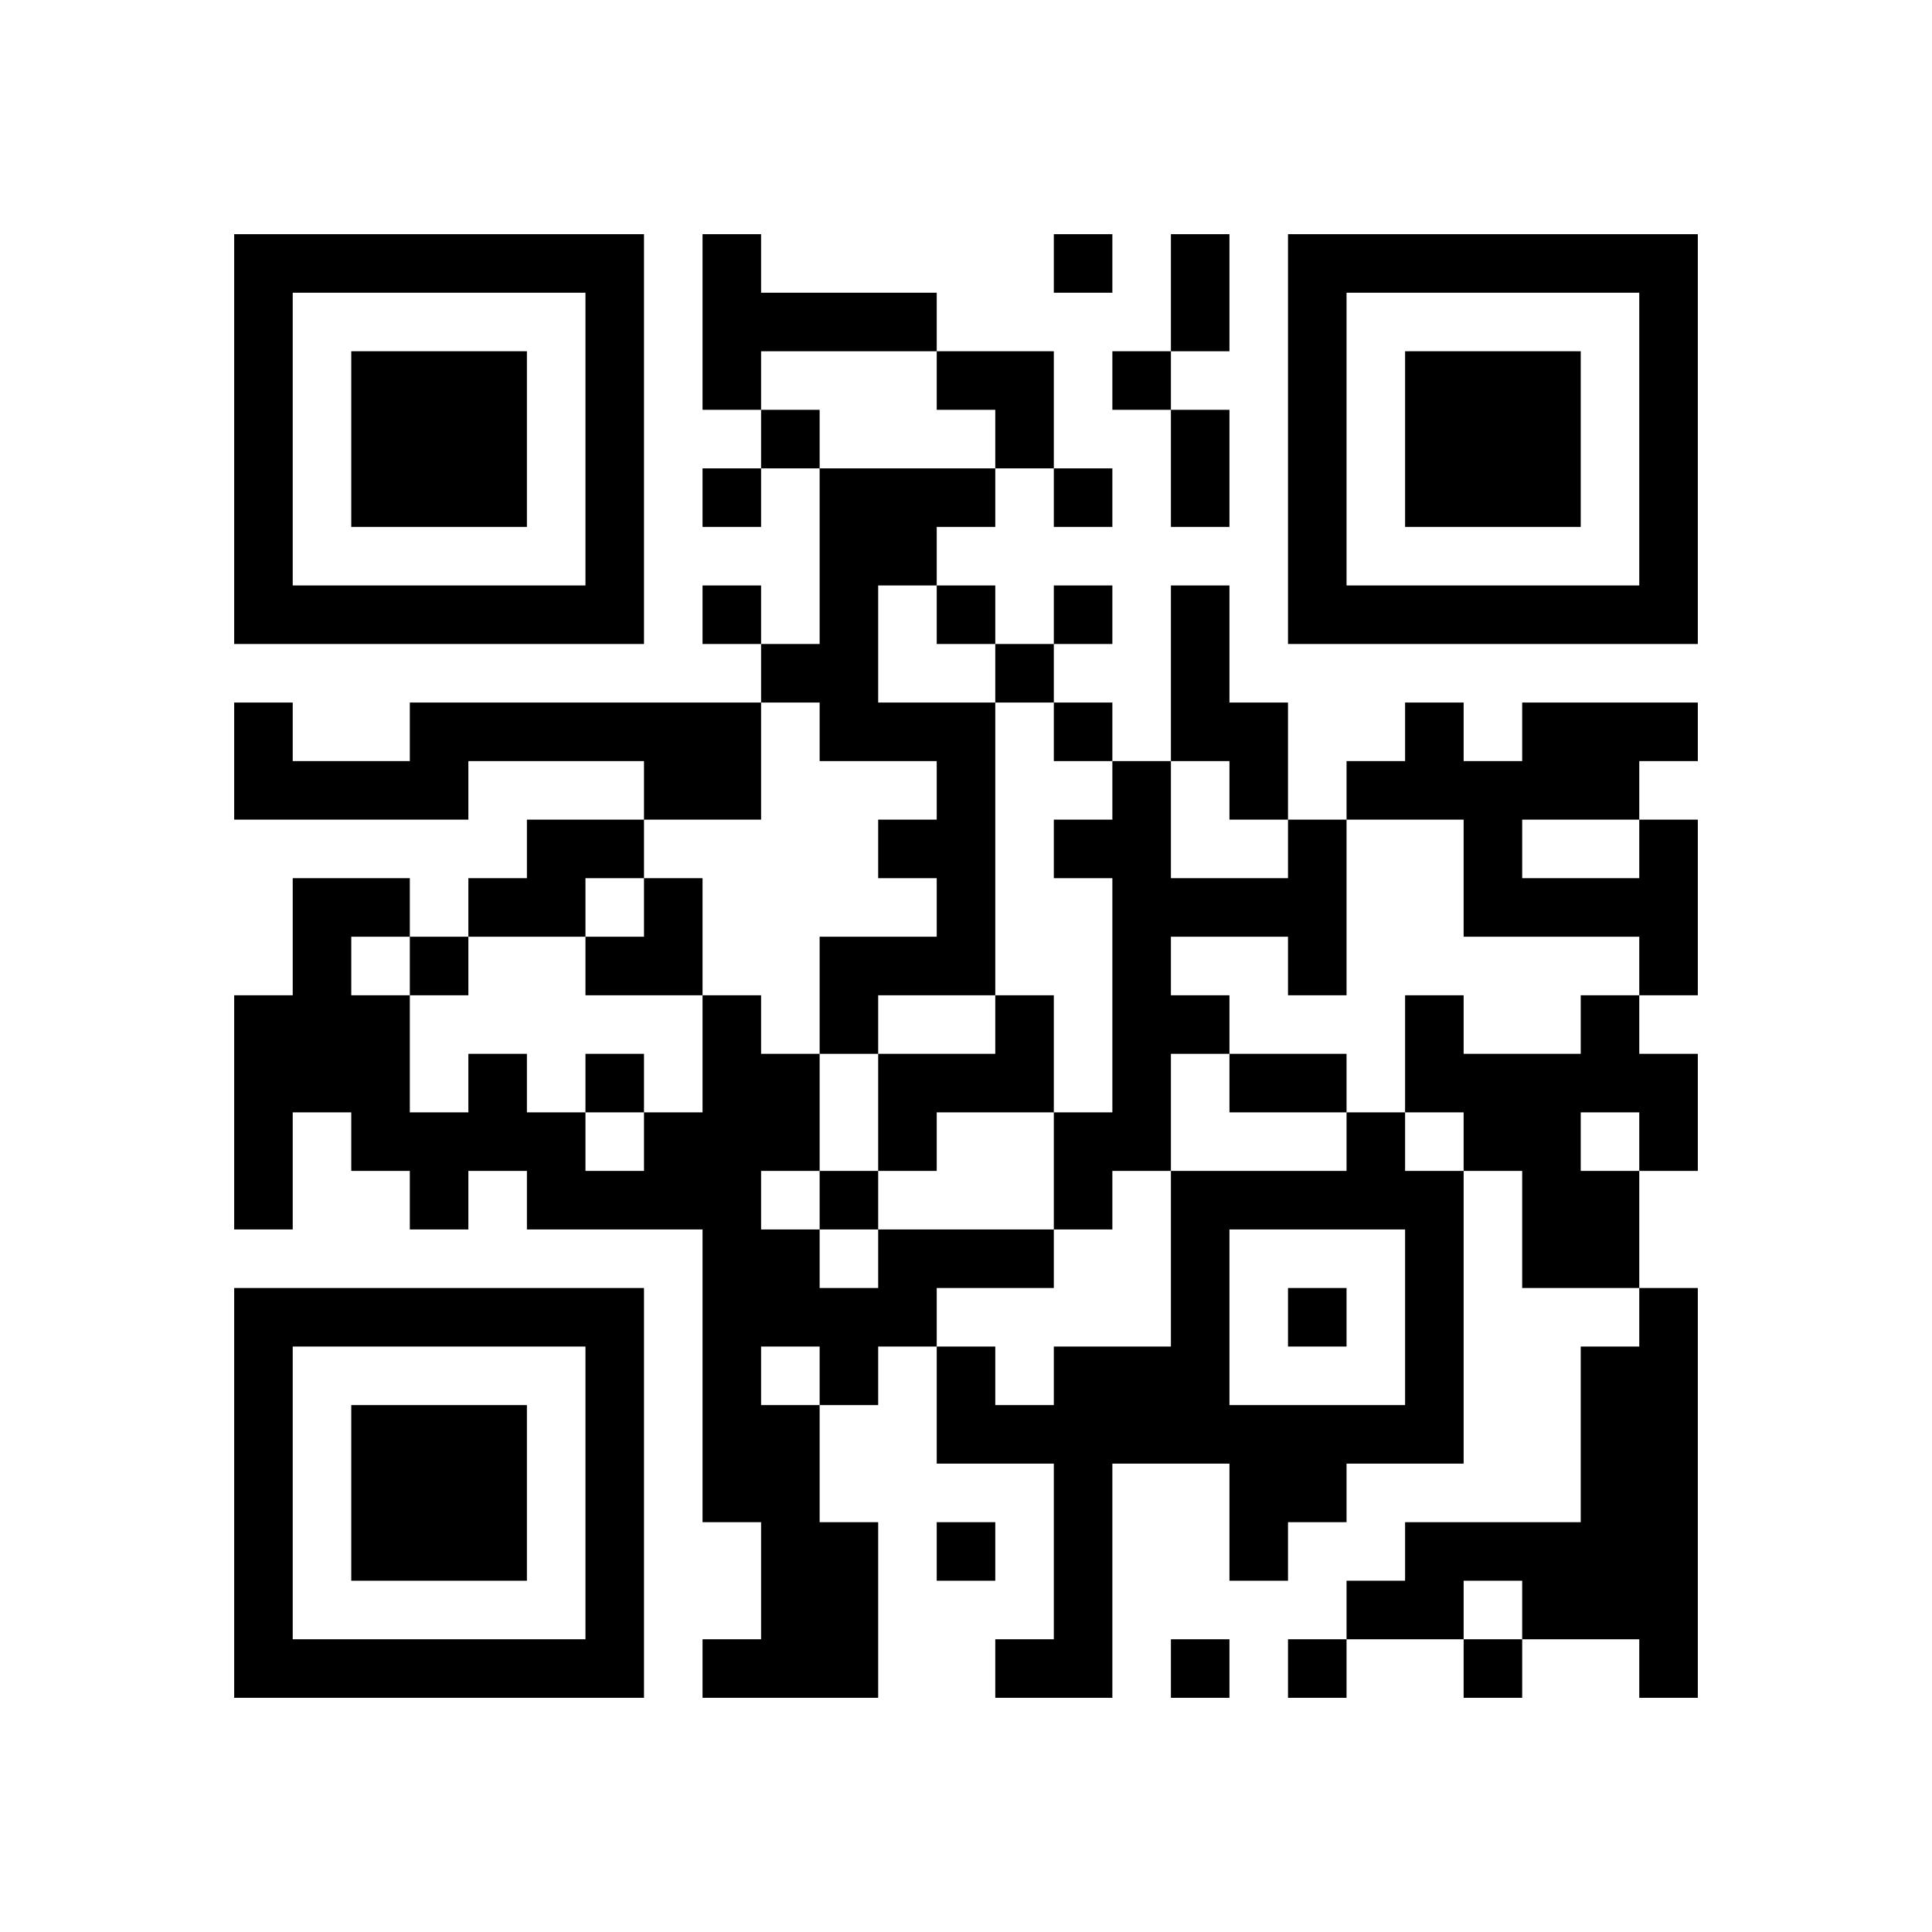
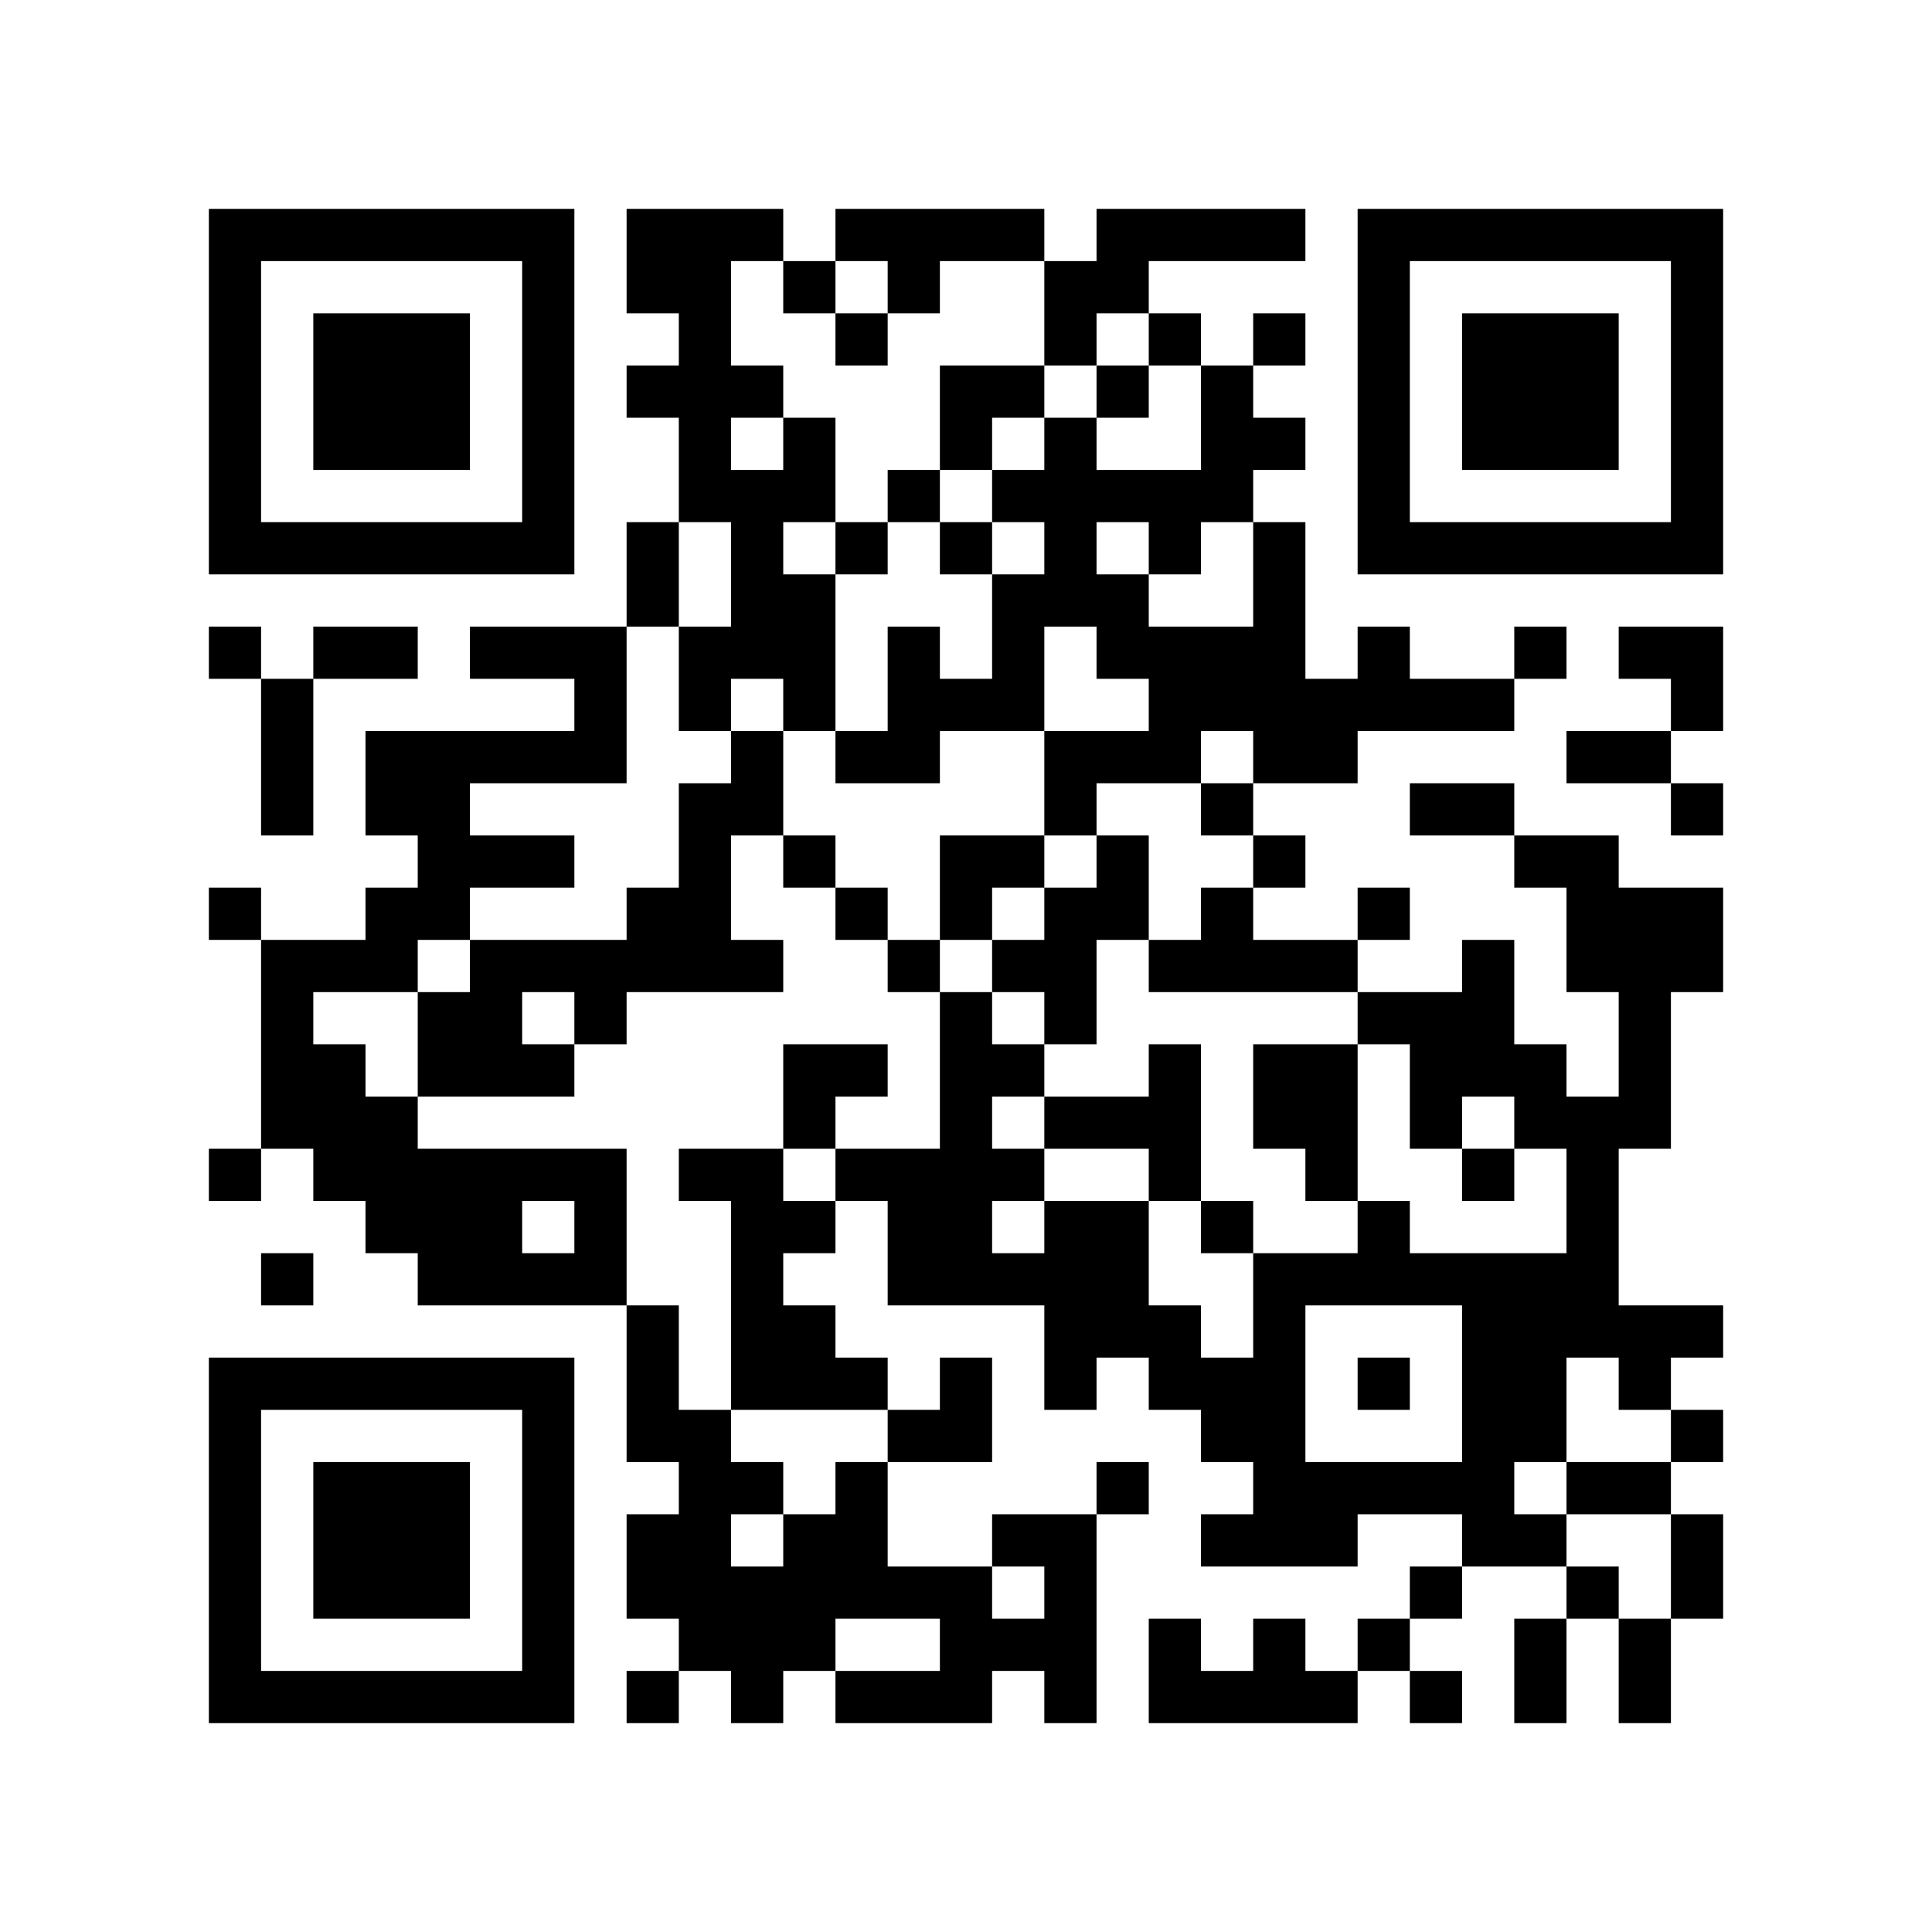
- <svg xmlns="http://www.w3.org/2000/svg" width="33mm" height="33mm" version="1.1" viewBox="0 0 33 33">
-   <path d="M4,4H5V5H4zM5,4H6V5H5zM6,4H7V5H6zM7,4H8V5H7zM8,4H9V5H8zM9,4H10V5H9zM10,4H11V5H10zM12,4H13V5H12zM18,4H19V5H18zM20,4H21V5H20zM22,4H23V5H22zM23,4H24V5H23zM24,4H25V5H24zM25,4H26V5H25zM26,4H27V5H26zM27,4H28V5H27zM28,4H29V5H28zM4,5H5V6H4zM10,5H11V6H10zM12,5H13V6H12zM13,5H14V6H13zM14,5H15V6H14zM15,5H16V6H15zM20,5H21V6H20zM22,5H23V6H22zM28,5H29V6H28zM4,6H5V7H4zM6,6H7V7H6zM7,6H8V7H7zM8,6H9V7H8zM10,6H11V7H10zM12,6H13V7H12zM16,6H17V7H16zM17,6H18V7H17zM19,6H20V7H19zM22,6H23V7H22zM24,6H25V7H24zM25,6H26V7H25zM26,6H27V7H26zM28,6H29V7H28zM4,7H5V8H4zM6,7H7V8H6zM7,7H8V8H7zM8,7H9V8H8zM10,7H11V8H10zM13,7H14V8H13zM17,7H18V8H17zM20,7H21V8H20zM22,7H23V8H22zM24,7H25V8H24zM25,7H26V8H25zM26,7H27V8H26zM28,7H29V8H28zM4,8H5V9H4zM6,8H7V9H6zM7,8H8V9H7zM8,8H9V9H8zM10,8H11V9H10zM12,8H13V9H12zM14,8H15V9H14zM15,8H16V9H15zM16,8H17V9H16zM18,8H19V9H18zM20,8H21V9H20zM22,8H23V9H22zM24,8H25V9H24zM25,8H26V9H25zM26,8H27V9H26zM28,8H29V9H28zM4,9H5V10H4zM10,9H11V10H10zM14,9H15V10H14zM15,9H16V10H15zM22,9H23V10H22zM28,9H29V10H28zM4,10H5V11H4zM5,10H6V11H5zM6,10H7V11H6zM7,10H8V11H7zM8,10H9V11H8zM9,10H10V11H9zM10,10H11V11H10zM12,10H13V11H12zM14,10H15V11H14zM16,10H17V11H16zM18,10H19V11H18zM20,10H21V11H20zM22,10H23V11H22zM23,10H24V11H23zM24,10H25V11H24zM25,10H26V11H25zM26,10H27V11H26zM27,10H28V11H27zM28,10H29V11H28zM13,11H14V12H13zM14,11H15V12H14zM17,11H18V12H17zM20,11H21V12H20zM4,12H5V13H4zM7,12H8V13H7zM8,12H9V13H8zM9,12H10V13H9zM10,12H11V13H10zM11,12H12V13H11zM12,12H13V13H12zM14,12H15V13H14zM15,12H16V13H15zM16,12H17V13H16zM18,12H19V13H18zM20,12H21V13H20zM21,12H22V13H21zM24,12H25V13H24zM26,12H27V13H26zM27,12H28V13H27zM28,12H29V13H28zM4,13H5V14H4zM5,13H6V14H5zM6,13H7V14H6zM7,13H8V14H7zM11,13H12V14H11zM12,13H13V14H12zM16,13H17V14H16zM19,13H20V14H19zM21,13H22V14H21zM23,13H24V14H23zM24,13H25V14H24zM25,13H26V14H25zM26,13H27V14H26zM27,13H28V14H27zM9,14H10V15H9zM10,14H11V15H10zM15,14H16V15H15zM16,14H17V15H16zM18,14H19V15H18zM19,14H20V15H19zM22,14H23V15H22zM25,14H26V15H25zM28,14H29V15H28zM5,15H6V16H5zM6,15H7V16H6zM8,15H9V16H8zM9,15H10V16H9zM11,15H12V16H11zM16,15H17V16H16zM19,15H20V16H19zM20,15H21V16H20zM21,15H22V16H21zM22,15H23V16H22zM25,15H26V16H25zM26,15H27V16H26zM27,15H28V16H27zM28,15H29V16H28zM5,16H6V17H5zM7,16H8V17H7zM10,16H11V17H10zM11,16H12V17H11zM14,16H15V17H14zM15,16H16V17H15zM16,16H17V17H16zM19,16H20V17H19zM22,16H23V17H22zM28,16H29V17H28zM4,17H5V18H4zM5,17H6V18H5zM6,17H7V18H6zM12,17H13V18H12zM14,17H15V18H14zM17,17H18V18H17zM19,17H20V18H19zM20,17H21V18H20zM24,17H25V18H24zM27,17H28V18H27zM4,18H5V19H4zM5,18H6V19H5zM6,18H7V19H6zM8,18H9V19H8zM10,18H11V19H10zM12,18H13V19H12zM13,18H14V19H13zM15,18H16V19H15zM16,18H17V19H16zM17,18H18V19H17zM19,18H20V19H19zM21,18H22V19H21zM22,18H23V19H22zM24,18H25V19H24zM25,18H26V19H25zM26,18H27V19H26zM27,18H28V19H27zM28,18H29V19H28zM4,19H5V20H4zM6,19H7V20H6zM7,19H8V20H7zM8,19H9V20H8zM9,19H10V20H9zM11,19H12V20H11zM12,19H13V20H12zM13,19H14V20H13zM15,19H16V20H15zM18,19H19V20H18zM19,19H20V20H19zM23,19H24V20H23zM25,19H26V20H25zM26,19H27V20H26zM28,19H29V20H28zM4,20H5V21H4zM7,20H8V21H7zM9,20H10V21H9zM10,20H11V21H10zM11,20H12V21H11zM12,20H13V21H12zM14,20H15V21H14zM18,20H19V21H18zM20,20H21V21H20zM21,20H22V21H21zM22,20H23V21H22zM23,20H24V21H23zM24,20H25V21H24zM26,20H27V21H26zM27,20H28V21H27zM12,21H13V22H12zM13,21H14V22H13zM15,21H16V22H15zM16,21H17V22H16zM17,21H18V22H17zM20,21H21V22H20zM24,21H25V22H24zM26,21H27V22H26zM27,21H28V22H27zM4,22H5V23H4zM5,22H6V23H5zM6,22H7V23H6zM7,22H8V23H7zM8,22H9V23H8zM9,22H10V23H9zM10,22H11V23H10zM12,22H13V23H12zM13,22H14V23H13zM14,22H15V23H14zM15,22H16V23H15zM20,22H21V23H20zM22,22H23V23H22zM24,22H25V23H24zM28,22H29V23H28zM4,23H5V24H4zM10,23H11V24H10zM12,23H13V24H12zM14,23H15V24H14zM16,23H17V24H16zM18,23H19V24H18zM19,23H20V24H19zM20,23H21V24H20zM24,23H25V24H24zM27,23H28V24H27zM28,23H29V24H28zM4,24H5V25H4zM6,24H7V25H6zM7,24H8V25H7zM8,24H9V25H8zM10,24H11V25H10zM12,24H13V25H12zM13,24H14V25H13zM16,24H17V25H16zM17,24H18V25H17zM18,24H19V25H18zM19,24H20V25H19zM20,24H21V25H20zM21,24H22V25H21zM22,24H23V25H22zM23,24H24V25H23zM24,24H25V25H24zM27,24H28V25H27zM28,24H29V25H28zM4,25H5V26H4zM6,25H7V26H6zM7,25H8V26H7zM8,25H9V26H8zM10,25H11V26H10zM12,25H13V26H12zM13,25H14V26H13zM18,25H19V26H18zM21,25H22V26H21zM22,25H23V26H22zM27,25H28V26H27zM28,25H29V26H28zM4,26H5V27H4zM6,26H7V27H6zM7,26H8V27H7zM8,26H9V27H8zM10,26H11V27H10zM13,26H14V27H13zM14,26H15V27H14zM16,26H17V27H16zM18,26H19V27H18zM21,26H22V27H21zM24,26H25V27H24zM25,26H26V27H25zM26,26H27V27H26zM27,26H28V27H27zM28,26H29V27H28zM4,27H5V28H4zM10,27H11V28H10zM13,27H14V28H13zM14,27H15V28H14zM18,27H19V28H18zM23,27H24V28H23zM24,27H25V28H24zM26,27H27V28H26zM27,27H28V28H27zM28,27H29V28H28zM4,28H5V29H4zM5,28H6V29H5zM6,28H7V29H6zM7,28H8V29H7zM8,28H9V29H8zM9,28H10V29H9zM10,28H11V29H10zM12,28H13V29H12zM13,28H14V29H13zM14,28H15V29H14zM17,28H18V29H17zM18,28H19V29H18zM20,28H21V29H20zM22,28H23V29H22zM25,28H26V29H25zM28,28H29V29H28z" id="qr-path" fill="#000000" fill-opacity="1" fill-rule="nonzero" stroke="none" />
+ <svg xmlns="http://www.w3.org/2000/svg" width="3.7mm" height="3.7mm" version="1.1" viewBox="0 0 3.7 3.7">
+   <path d="M0.4,0.4H0.5V0.5H0.4zM0.5,0.4H0.6V0.5H0.5zM0.6,0.4H0.7V0.5H0.6zM0.7,0.4H0.8V0.5H0.7zM0.8,0.4H0.9V0.5H0.8zM0.9,0.4H1V0.5H0.9zM1,0.4H1.1V0.5H1zM1.2,0.4H1.3V0.5H1.2zM1.3,0.4H1.4V0.5H1.3zM1.4,0.4H1.5V0.5H1.4zM1.6,0.4H1.7V0.5H1.6zM1.7,0.4H1.8V0.5H1.7zM1.8,0.4H1.9V0.5H1.8zM1.9,0.4H2V0.5H1.9zM2.1,0.4H2.2V0.5H2.1zM2.2,0.4H2.3V0.5H2.2zM2.3,0.4H2.4V0.5H2.3zM2.4,0.4H2.5V0.5H2.4zM2.6,0.4H2.7V0.5H2.6zM2.7,0.4H2.8V0.5H2.7zM2.8,0.4H2.9V0.5H2.8zM2.9,0.4H3V0.5H2.9zM3,0.4H3.1V0.5H3zM3.1,0.4H3.2V0.5H3.1zM3.2,0.4H3.3V0.5H3.2zM0.4,0.5H0.5V0.6H0.4zM1,0.5H1.1V0.6H1zM1.2,0.5H1.3V0.6H1.2zM1.3,0.5H1.4V0.6H1.3zM1.5,0.5H1.6V0.6H1.5zM1.7,0.5H1.8V0.6H1.7zM2,0.5H2.1V0.6H2zM2.1,0.5H2.2V0.6H2.1zM2.6,0.5H2.7V0.6H2.6zM3.2,0.5H3.3V0.6H3.2zM0.4,0.6H0.5V0.7H0.4zM0.6,0.6H0.7V0.7H0.6zM0.7,0.6H0.8V0.7H0.7zM0.8,0.6H0.9V0.7H0.8zM1,0.6H1.1V0.7H1zM1.3,0.6H1.4V0.7H1.3zM1.6,0.6H1.7V0.7H1.6zM2,0.6H2.1V0.7H2zM2.2,0.6H2.3V0.7H2.2zM2.4,0.6H2.5V0.7H2.4zM2.6,0.6H2.7V0.7H2.6zM2.8,0.6H2.9V0.7H2.8zM2.9,0.6H3V0.7H2.9zM3,0.6H3.1V0.7H3zM3.2,0.6H3.3V0.7H3.2zM0.4,0.7H0.5V0.8H0.4zM0.6,0.7H0.7V0.8H0.6zM0.7,0.7H0.8V0.8H0.7zM0.8,0.7H0.9V0.8H0.8zM1,0.7H1.1V0.8H1zM1.2,0.7H1.3V0.8H1.2zM1.3,0.7H1.4V0.8H1.3zM1.4,0.7H1.5V0.8H1.4zM1.8,0.7H1.9V0.8H1.8zM1.9,0.7H2V0.8H1.9zM2.1,0.7H2.2V0.8H2.1zM2.3,0.7H2.4V0.8H2.3zM2.6,0.7H2.7V0.8H2.6zM2.8,0.7H2.9V0.8H2.8zM2.9,0.7H3V0.8H2.9zM3,0.7H3.1V0.8H3zM3.2,0.7H3.3V0.8H3.2zM0.4,0.8H0.5V0.9H0.4zM0.6,0.8H0.7V0.9H0.6zM0.7,0.8H0.8V0.9H0.7zM0.8,0.8H0.9V0.9H0.8zM1,0.8H1.1V0.9H1zM1.3,0.8H1.4V0.9H1.3zM1.5,0.8H1.6V0.9H1.5zM1.8,0.8H1.9V0.9H1.8zM2,0.8H2.1V0.9H2zM2.3,0.8H2.4V0.9H2.3zM2.4,0.8H2.5V0.9H2.4zM2.6,0.8H2.7V0.9H2.6zM2.8,0.8H2.9V0.9H2.8zM2.9,0.8H3V0.9H2.9zM3,0.8H3.1V0.9H3zM3.2,0.8H3.3V0.9H3.2zM0.4,0.9H0.5V1H0.4zM1,0.9H1.1V1H1zM1.3,0.9H1.4V1H1.3zM1.4,0.9H1.5V1H1.4zM1.5,0.9H1.6V1H1.5zM1.7,0.9H1.8V1H1.7zM1.9,0.9H2V1H1.9zM2,0.9H2.1V1H2zM2.1,0.9H2.2V1H2.1zM2.2,0.9H2.3V1H2.2zM2.3,0.9H2.4V1H2.3zM2.6,0.9H2.7V1H2.6zM3.2,0.9H3.3V1H3.2zM0.4,1H0.5V1.1H0.4zM0.5,1H0.6V1.1H0.5zM0.6,1H0.7V1.1H0.6zM0.7,1H0.8V1.1H0.7zM0.8,1H0.9V1.1H0.8zM0.9,1H1V1.1H0.9zM1,1H1.1V1.1H1zM1.2,1H1.3V1.1H1.2zM1.4,1H1.5V1.1H1.4zM1.6,1H1.7V1.1H1.6zM1.8,1H1.9V1.1H1.8zM2,1H2.1V1.1H2zM2.2,1H2.3V1.1H2.2zM2.4,1H2.5V1.1H2.4zM2.6,1H2.7V1.1H2.6zM2.7,1H2.8V1.1H2.7zM2.8,1H2.9V1.1H2.8zM2.9,1H3V1.1H2.9zM3,1H3.1V1.1H3zM3.1,1H3.2V1.1H3.1zM3.2,1H3.3V1.1H3.2zM1.2,1.1H1.3V1.2H1.2zM1.4,1.1H1.5V1.2H1.4zM1.5,1.1H1.6V1.2H1.5zM1.9,1.1H2V1.2H1.9zM2,1.1H2.1V1.2H2zM2.1,1.1H2.2V1.2H2.1zM2.4,1.1H2.5V1.2H2.4zM0.4,1.2H0.5V1.3H0.4zM0.6,1.2H0.7V1.3H0.6zM0.7,1.2H0.8V1.3H0.7zM0.9,1.2H1V1.3H0.9zM1,1.2H1.1V1.3H1zM1.1,1.2H1.2V1.3H1.1zM1.3,1.2H1.4V1.3H1.3zM1.4,1.2H1.5V1.3H1.4zM1.5,1.2H1.6V1.3H1.5zM1.7,1.2H1.8V1.3H1.7zM1.9,1.2H2V1.3H1.9zM2.1,1.2H2.2V1.3H2.1zM2.2,1.2H2.3V1.3H2.2zM2.3,1.2H2.4V1.3H2.3zM2.4,1.2H2.5V1.3H2.4zM2.6,1.2H2.7V1.3H2.6zM2.9,1.2H3V1.3H2.9zM3.1,1.2H3.2V1.3H3.1zM3.2,1.2H3.3V1.3H3.2zM0.5,1.3H0.6V1.4H0.5zM1.1,1.3H1.2V1.4H1.1zM1.3,1.3H1.4V1.4H1.3zM1.5,1.3H1.6V1.4H1.5zM1.7,1.3H1.8V1.4H1.7zM1.8,1.3H1.9V1.4H1.8zM1.9,1.3H2V1.4H1.9zM2.2,1.3H2.3V1.4H2.2zM2.3,1.3H2.4V1.4H2.3zM2.4,1.3H2.5V1.4H2.4zM2.5,1.3H2.6V1.4H2.5zM2.6,1.3H2.7V1.4H2.6zM2.7,1.3H2.8V1.4H2.7zM2.8,1.3H2.9V1.4H2.8zM3.2,1.3H3.3V1.4H3.2zM0.5,1.4H0.6V1.5H0.5zM0.7,1.4H0.8V1.5H0.7zM0.8,1.4H0.9V1.5H0.8zM0.9,1.4H1V1.5H0.9zM1,1.4H1.1V1.5H1zM1.1,1.4H1.2V1.5H1.1zM1.4,1.4H1.5V1.5H1.4zM1.6,1.4H1.7V1.5H1.6zM1.7,1.4H1.8V1.5H1.7zM2,1.4H2.1V1.5H2zM2.1,1.4H2.2V1.5H2.1zM2.2,1.4H2.3V1.5H2.2zM2.4,1.4H2.5V1.5H2.4zM2.5,1.4H2.6V1.5H2.5zM3,1.4H3.1V1.5H3zM3.1,1.4H3.2V1.5H3.1zM0.5,1.5H0.6V1.6H0.5zM0.7,1.5H0.8V1.6H0.7zM0.8,1.5H0.9V1.6H0.8zM1.3,1.5H1.4V1.6H1.3zM1.4,1.5H1.5V1.6H1.4zM2,1.5H2.1V1.6H2zM2.3,1.5H2.4V1.6H2.3zM2.7,1.5H2.8V1.6H2.7zM2.8,1.5H2.9V1.6H2.8zM3.2,1.5H3.3V1.6H3.2zM0.8,1.6H0.9V1.7H0.8zM0.9,1.6H1V1.7H0.9zM1,1.6H1.1V1.7H1zM1.3,1.6H1.4V1.7H1.3zM1.5,1.6H1.6V1.7H1.5zM1.8,1.6H1.9V1.7H1.8zM1.9,1.6H2V1.7H1.9zM2.1,1.6H2.2V1.7H2.1zM2.4,1.6H2.5V1.7H2.4zM2.9,1.6H3V1.7H2.9zM3,1.6H3.1V1.7H3zM0.4,1.7H0.5V1.8H0.4zM0.7,1.7H0.8V1.8H0.7zM0.8,1.7H0.9V1.8H0.8zM1.2,1.7H1.3V1.8H1.2zM1.3,1.7H1.4V1.8H1.3zM1.6,1.7H1.7V1.8H1.6zM1.8,1.7H1.9V1.8H1.8zM2,1.7H2.1V1.8H2zM2.1,1.7H2.2V1.8H2.1zM2.3,1.7H2.4V1.8H2.3zM2.6,1.7H2.7V1.8H2.6zM3,1.7H3.1V1.8H3zM3.1,1.7H3.2V1.8H3.1zM3.2,1.7H3.3V1.8H3.2zM0.5,1.8H0.6V1.9H0.5zM0.6,1.8H0.7V1.9H0.6zM0.7,1.8H0.8V1.9H0.7zM0.9,1.8H1V1.9H0.9zM1,1.8H1.1V1.9H1zM1.1,1.8H1.2V1.9H1.1zM1.2,1.8H1.3V1.9H1.2zM1.3,1.8H1.4V1.9H1.3zM1.4,1.8H1.5V1.9H1.4zM1.7,1.8H1.8V1.9H1.7zM1.9,1.8H2V1.9H1.9zM2,1.8H2.1V1.9H2zM2.2,1.8H2.3V1.9H2.2zM2.3,1.8H2.4V1.9H2.3zM2.4,1.8H2.5V1.9H2.4zM2.5,1.8H2.6V1.9H2.5zM2.8,1.8H2.9V1.9H2.8zM3,1.8H3.1V1.9H3zM3.1,1.8H3.2V1.9H3.1zM3.2,1.8H3.3V1.9H3.2zM0.5,1.9H0.6V2H0.5zM0.8,1.9H0.9V2H0.8zM0.9,1.9H1V2H0.9zM1.1,1.9H1.2V2H1.1zM1.8,1.9H1.9V2H1.8zM2,1.9H2.1V2H2zM2.6,1.9H2.7V2H2.6zM2.7,1.9H2.8V2H2.7zM2.8,1.9H2.9V2H2.8zM3.1,1.9H3.2V2H3.1zM0.5,2H0.6V2.1H0.5zM0.6,2H0.7V2.1H0.6zM0.8,2H0.9V2.1H0.8zM0.9,2H1V2.1H0.9zM1,2H1.1V2.1H1zM1.5,2H1.6V2.1H1.5zM1.6,2H1.7V2.1H1.6zM1.8,2H1.9V2.1H1.8zM1.9,2H2V2.1H1.9zM2.2,2H2.3V2.1H2.2zM2.4,2H2.5V2.1H2.4zM2.5,2H2.6V2.1H2.5zM2.7,2H2.8V2.1H2.7zM2.8,2H2.9V2.1H2.8zM2.9,2H3V2.1H2.9zM3.1,2H3.2V2.1H3.1zM0.5,2.1H0.6V2.2H0.5zM0.6,2.1H0.7V2.2H0.6zM0.7,2.1H0.8V2.2H0.7zM1.5,2.1H1.6V2.2H1.5zM1.8,2.1H1.9V2.2H1.8zM2,2.1H2.1V2.2H2zM2.1,2.1H2.2V2.2H2.1zM2.2,2.1H2.3V2.2H2.2zM2.4,2.1H2.5V2.2H2.4zM2.5,2.1H2.6V2.2H2.5zM2.7,2.1H2.8V2.2H2.7zM2.9,2.1H3V2.2H2.9zM3,2.1H3.1V2.2H3zM3.1,2.1H3.2V2.2H3.1zM0.4,2.2H0.5V2.3H0.4zM0.6,2.2H0.7V2.3H0.6zM0.7,2.2H0.8V2.3H0.7zM0.8,2.2H0.9V2.3H0.8zM0.9,2.2H1V2.3H0.9zM1,2.2H1.1V2.3H1zM1.1,2.2H1.2V2.3H1.1zM1.3,2.2H1.4V2.3H1.3zM1.4,2.2H1.5V2.3H1.4zM1.6,2.2H1.7V2.3H1.6zM1.7,2.2H1.8V2.3H1.7zM1.8,2.2H1.9V2.3H1.8zM1.9,2.2H2V2.3H1.9zM2.2,2.2H2.3V2.3H2.2zM2.5,2.2H2.6V2.3H2.5zM2.8,2.2H2.9V2.3H2.8zM3,2.2H3.1V2.3H3zM0.7,2.3H0.8V2.4H0.7zM0.8,2.3H0.9V2.4H0.8zM0.9,2.3H1V2.4H0.9zM1.1,2.3H1.2V2.4H1.1zM1.4,2.3H1.5V2.4H1.4zM1.5,2.3H1.6V2.4H1.5zM1.7,2.3H1.8V2.4H1.7zM1.8,2.3H1.9V2.4H1.8zM2,2.3H2.1V2.4H2zM2.1,2.3H2.2V2.4H2.1zM2.3,2.3H2.4V2.4H2.3zM2.6,2.3H2.7V2.4H2.6zM3,2.3H3.1V2.4H3zM0.5,2.4H0.6V2.5H0.5zM0.8,2.4H0.9V2.5H0.8zM0.9,2.4H1V2.5H0.9zM1,2.4H1.1V2.5H1zM1.1,2.4H1.2V2.5H1.1zM1.4,2.4H1.5V2.5H1.4zM1.7,2.4H1.8V2.5H1.7zM1.8,2.4H1.9V2.5H1.8zM1.9,2.4H2V2.5H1.9zM2,2.4H2.1V2.5H2zM2.1,2.4H2.2V2.5H2.1zM2.4,2.4H2.5V2.5H2.4zM2.5,2.4H2.6V2.5H2.5zM2.6,2.4H2.7V2.5H2.6zM2.7,2.4H2.8V2.5H2.7zM2.8,2.4H2.9V2.5H2.8zM2.9,2.4H3V2.5H2.9zM3,2.4H3.1V2.5H3zM1.2,2.5H1.3V2.6H1.2zM1.4,2.5H1.5V2.6H1.4zM1.5,2.5H1.6V2.6H1.5zM2,2.5H2.1V2.6H2zM2.1,2.5H2.2V2.6H2.1zM2.2,2.5H2.3V2.6H2.2zM2.4,2.5H2.5V2.6H2.4zM2.8,2.5H2.9V2.6H2.8zM2.9,2.5H3V2.6H2.9zM3,2.5H3.1V2.6H3zM3.1,2.5H3.2V2.6H3.1zM3.2,2.5H3.3V2.6H3.2zM0.4,2.6H0.5V2.7H0.4zM0.5,2.6H0.6V2.7H0.5zM0.6,2.6H0.7V2.7H0.6zM0.7,2.6H0.8V2.7H0.7zM0.8,2.6H0.9V2.7H0.8zM0.9,2.6H1V2.7H0.9zM1,2.6H1.1V2.7H1zM1.2,2.6H1.3V2.7H1.2zM1.4,2.6H1.5V2.7H1.4zM1.5,2.6H1.6V2.7H1.5zM1.6,2.6H1.7V2.7H1.6zM1.8,2.6H1.9V2.7H1.8zM2,2.6H2.1V2.7H2zM2.2,2.6H2.3V2.7H2.2zM2.3,2.6H2.4V2.7H2.3zM2.4,2.6H2.5V2.7H2.4zM2.6,2.6H2.7V2.7H2.6zM2.8,2.6H2.9V2.7H2.8zM2.9,2.6H3V2.7H2.9zM3.1,2.6H3.2V2.7H3.1zM0.4,2.7H0.5V2.8H0.4zM1,2.7H1.1V2.8H1zM1.2,2.7H1.3V2.8H1.2zM1.3,2.7H1.4V2.8H1.3zM1.7,2.7H1.8V2.8H1.7zM1.8,2.7H1.9V2.8H1.8zM2.3,2.7H2.4V2.8H2.3zM2.4,2.7H2.5V2.8H2.4zM2.8,2.7H2.9V2.8H2.8zM2.9,2.7H3V2.8H2.9zM3.2,2.7H3.3V2.8H3.2zM0.4,2.8H0.5V2.9H0.4zM0.6,2.8H0.7V2.9H0.6zM0.7,2.8H0.8V2.9H0.7zM0.8,2.8H0.9V2.9H0.8zM1,2.8H1.1V2.9H1zM1.3,2.8H1.4V2.9H1.3zM1.4,2.8H1.5V2.9H1.4zM1.6,2.8H1.7V2.9H1.6zM2.1,2.8H2.2V2.9H2.1zM2.4,2.8H2.5V2.9H2.4zM2.5,2.8H2.6V2.9H2.5zM2.6,2.8H2.7V2.9H2.6zM2.7,2.8H2.8V2.9H2.7zM2.8,2.8H2.9V2.9H2.8zM3,2.8H3.1V2.9H3zM3.1,2.8H3.2V2.9H3.1zM0.4,2.9H0.5V3H0.4zM0.6,2.9H0.7V3H0.6zM0.7,2.9H0.8V3H0.7zM0.8,2.9H0.9V3H0.8zM1,2.9H1.1V3H1zM1.2,2.9H1.3V3H1.2zM1.3,2.9H1.4V3H1.3zM1.5,2.9H1.6V3H1.5zM1.6,2.9H1.7V3H1.6zM1.9,2.9H2V3H1.9zM2,2.9H2.1V3H2zM2.3,2.9H2.4V3H2.3zM2.4,2.9H2.5V3H2.4zM2.5,2.9H2.6V3H2.5zM2.8,2.9H2.9V3H2.8zM2.9,2.9H3V3H2.9zM3.2,2.9H3.3V3H3.2zM0.4,3H0.5V3.1H0.4zM0.6,3H0.7V3.1H0.6zM0.7,3H0.8V3.1H0.7zM0.8,3H0.9V3.1H0.8zM1,3H1.1V3.1H1zM1.2,3H1.3V3.1H1.2zM1.3,3H1.4V3.1H1.3zM1.4,3H1.5V3.1H1.4zM1.5,3H1.6V3.1H1.5zM1.6,3H1.7V3.1H1.6zM1.7,3H1.8V3.1H1.7zM1.8,3H1.9V3.1H1.8zM2,3H2.1V3.1H2zM2.7,3H2.8V3.1H2.7zM3,3H3.1V3.1H3zM3.2,3H3.3V3.1H3.2zM0.4,3.1H0.5V3.2H0.4zM1,3.1H1.1V3.2H1zM1.3,3.1H1.4V3.2H1.3zM1.4,3.1H1.5V3.2H1.4zM1.5,3.1H1.6V3.2H1.5zM1.8,3.1H1.9V3.2H1.8zM1.9,3.1H2V3.2H1.9zM2,3.1H2.1V3.2H2zM2.2,3.1H2.3V3.2H2.2zM2.4,3.1H2.5V3.2H2.4zM2.6,3.1H2.7V3.2H2.6zM2.9,3.1H3V3.2H2.9zM3.1,3.1H3.2V3.2H3.1zM0.4,3.2H0.5V3.3H0.4zM0.5,3.2H0.6V3.3H0.5zM0.6,3.2H0.7V3.3H0.6zM0.7,3.2H0.8V3.3H0.7zM0.8,3.2H0.9V3.3H0.8zM0.9,3.2H1V3.3H0.9zM1,3.2H1.1V3.3H1zM1.2,3.2H1.3V3.3H1.2zM1.4,3.2H1.5V3.3H1.4zM1.6,3.2H1.7V3.3H1.6zM1.7,3.2H1.8V3.3H1.7zM1.8,3.2H1.9V3.3H1.8zM2,3.2H2.1V3.3H2zM2.2,3.2H2.3V3.3H2.2zM2.3,3.2H2.4V3.3H2.3zM2.4,3.2H2.5V3.3H2.4zM2.5,3.2H2.6V3.3H2.5zM2.7,3.2H2.8V3.3H2.7zM2.9,3.2H3V3.3H2.9zM3.1,3.2H3.2V3.3H3.1z" id="qr-path" fill="#000000" fill-opacity="1" fill-rule="nonzero" stroke="none" />
</svg>
